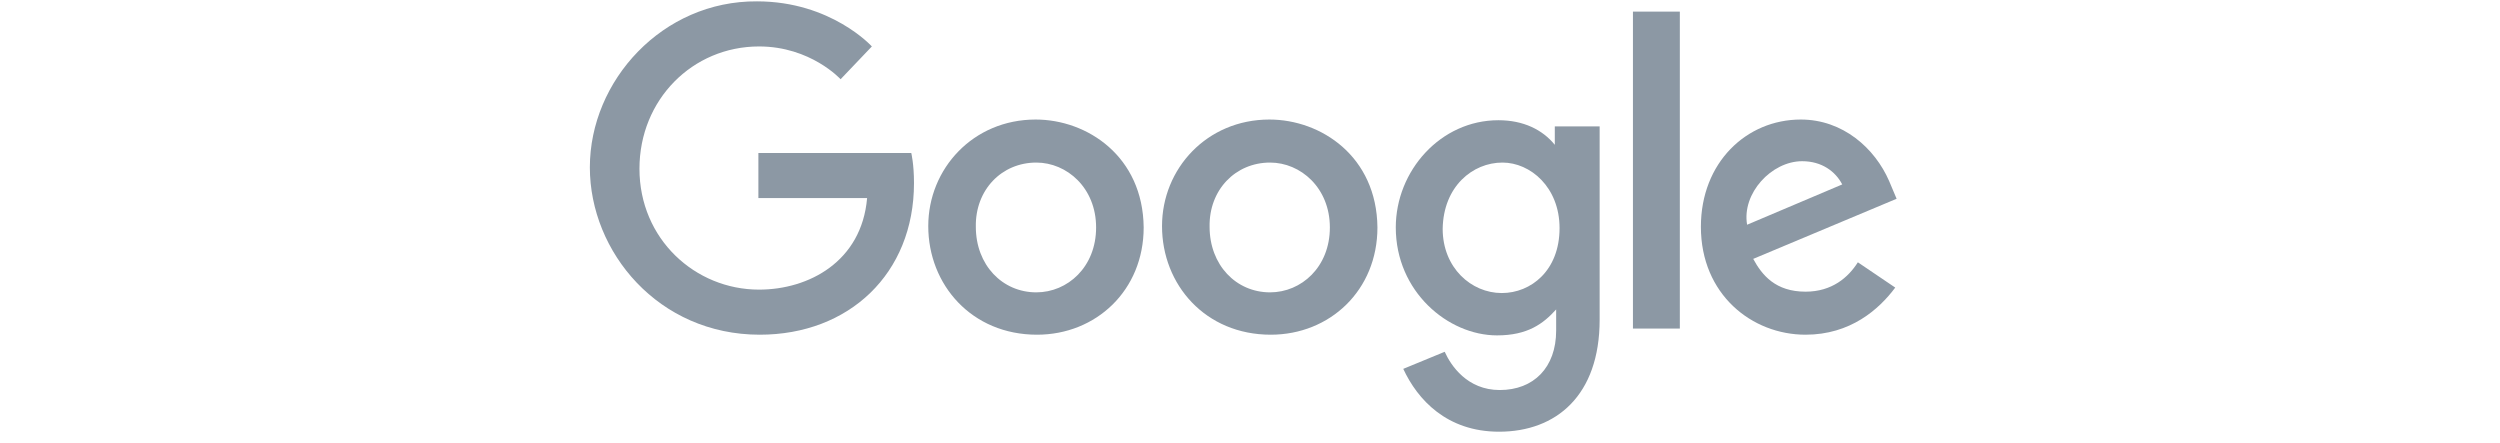
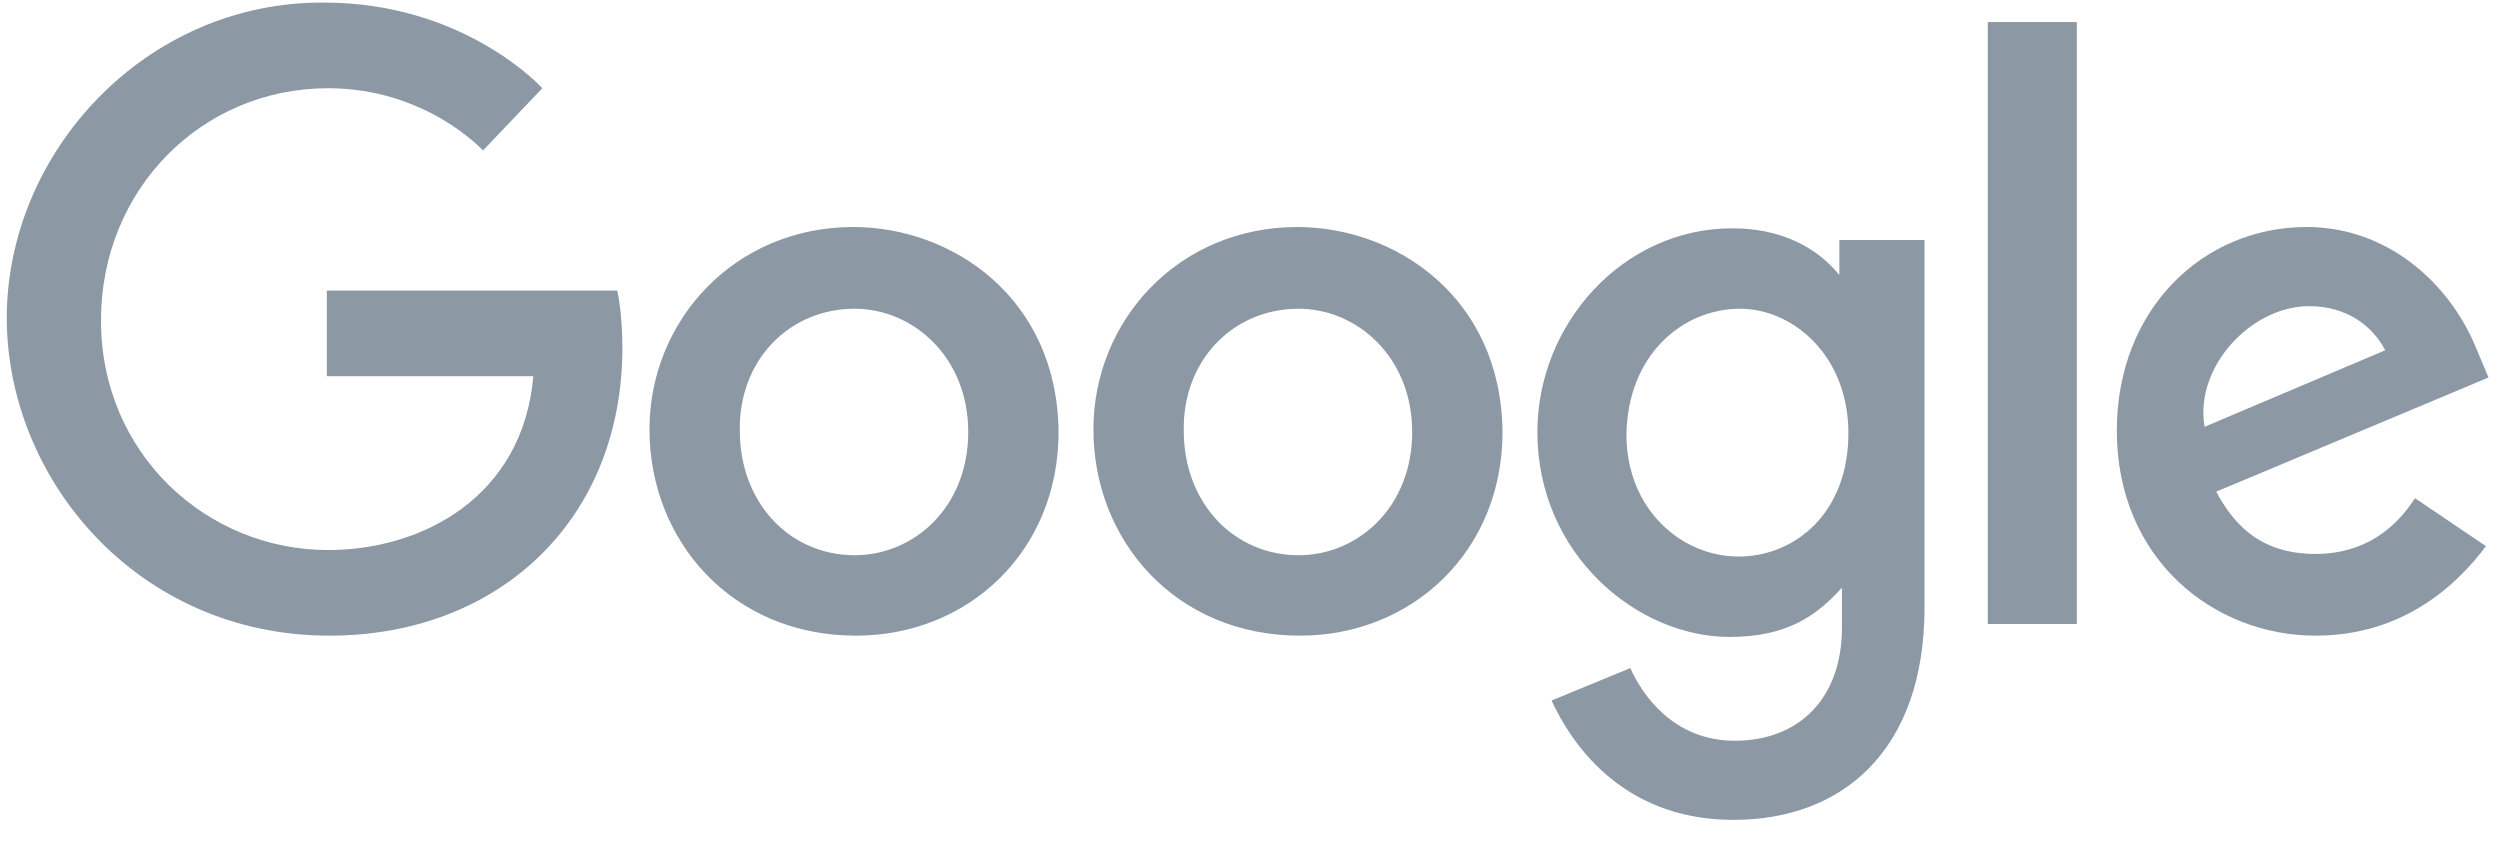
- <svg xmlns="http://www.w3.org/2000/svg" width="226" height="40" viewBox="0 0 226 40" fill="none">
-   <path d="M82.379 13.832H68.558V17.907H78.386C77.895 23.65 73.103 26.182 68.619 26.182C62.844 26.182 57.807 21.612 57.807 15.252C57.807 9.015 62.599 4.199 68.619 4.199C73.288 4.199 75.99 7.163 75.99 7.163L78.816 4.199C78.816 4.199 75.13 0.123 68.435 0.123C59.896 0.062 53.323 7.286 53.323 15.129C53.323 22.786 59.527 30.257 68.68 30.257C76.728 30.257 82.625 24.762 82.625 16.549C82.625 14.82 82.379 13.832 82.379 13.832Z" fill="#8C98A4" />
-   <path fill-rule="evenodd" clip-rule="evenodd" d="M83.915 20.439C83.915 15.252 87.969 10.806 93.621 10.806C98.29 10.806 103.327 14.141 103.388 20.563C103.388 26.244 99.088 30.257 93.744 30.257C87.847 30.257 83.915 25.75 83.915 20.439ZM99.088 20.563C99.088 16.981 96.447 14.696 93.682 14.696C90.549 14.696 88.154 17.166 88.215 20.501C88.215 23.959 90.611 26.429 93.682 26.429C96.508 26.429 99.088 24.144 99.088 20.563Z" fill="#8C98A4" />
-   <path fill-rule="evenodd" clip-rule="evenodd" d="M105.047 20.439C105.047 15.252 109.101 10.806 114.753 10.806C119.422 10.806 124.459 14.141 124.52 20.563C124.52 26.244 120.22 30.257 114.876 30.257C108.978 30.257 105.047 25.75 105.047 20.439ZM120.22 20.563C120.22 16.981 117.579 14.696 114.814 14.696C111.681 14.696 109.286 17.166 109.347 20.501C109.347 23.959 111.743 26.429 114.814 26.429C117.64 26.429 120.22 24.144 120.22 20.563Z" fill="#8C98A4" />
-   <path fill-rule="evenodd" clip-rule="evenodd" d="M126.179 20.563C126.179 15.437 130.233 10.868 135.455 10.868C137.728 10.868 139.448 11.732 140.554 13.091V11.424H144.608V28.899C144.608 35.753 140.676 39.026 135.516 39.026C130.786 39.026 128.145 36.124 126.855 33.345L130.602 31.801C131.155 33.036 132.629 35.259 135.578 35.259C138.649 35.259 140.676 33.221 140.676 29.887V27.973C139.509 29.269 138.096 30.319 135.332 30.319C130.909 30.319 126.179 26.367 126.179 20.563ZM140.984 20.624C140.984 16.919 138.342 14.696 135.823 14.696C133.12 14.696 130.479 16.858 130.418 20.686C130.418 24.206 132.998 26.491 135.762 26.491C138.403 26.491 140.984 24.453 140.984 20.624Z" fill="#8C98A4" />
-   <path fill-rule="evenodd" clip-rule="evenodd" d="M153.761 20.501C153.761 14.696 157.877 10.806 162.791 10.806C166.6 10.806 169.487 13.4 170.777 16.364L171.453 17.969L158.491 23.403C159.29 24.885 160.518 26.367 163.221 26.367C165.617 26.367 167.091 25.07 167.951 23.712L171.33 25.997C169.856 27.973 167.276 30.257 163.221 30.257C158.368 30.257 153.761 26.614 153.761 20.501ZM166.538 16.672C165.924 15.499 164.696 14.573 162.914 14.573C160.15 14.573 157.447 17.475 157.938 20.316L166.538 16.672Z" fill="#8C98A4" />
-   <path d="M147.618 29.702H151.857V1.05H147.618V29.702Z" fill="#8C98A4" />
+ <svg xmlns="http://www.w3.org/2000/svg" width="119" height="40" viewBox="0 0 119 40" fill="none">
+   <path d="M29.379 13.832H15.557V17.907H25.386C24.895 23.65 20.103 26.182 15.619 26.182C9.845 26.182 4.807 21.612 4.807 15.252C4.807 9.015 9.599 4.199 15.619 4.199C20.288 4.199 22.991 7.163 22.991 7.163L25.816 4.199C25.816 4.199 22.131 0.123 15.435 0.123C6.896 0.062 0.323 7.286 0.323 15.129C0.323 22.786 6.527 30.257 15.68 30.257C23.728 30.257 29.625 24.762 29.625 16.549C29.625 14.82 29.379 13.832 29.379 13.832Z" fill="#8C98A4" />
+   <path fill-rule="evenodd" clip-rule="evenodd" d="M30.915 20.439C30.915 15.252 34.969 10.806 40.621 10.806C45.29 10.806 50.327 14.141 50.388 20.563C50.388 26.244 46.088 30.257 40.744 30.257C34.846 30.257 30.915 25.75 30.915 20.439ZM46.088 20.563C46.088 16.981 43.447 14.696 40.682 14.696C37.55 14.696 35.154 17.166 35.215 20.501C35.215 23.959 37.611 26.429 40.682 26.429C43.508 26.429 46.088 24.144 46.088 20.563Z" fill="#8C98A4" />
+   <path fill-rule="evenodd" clip-rule="evenodd" d="M52.047 20.439C52.047 15.252 56.101 10.806 61.753 10.806C66.422 10.806 71.459 14.141 71.52 20.563C71.52 26.244 67.22 30.257 61.876 30.257C55.978 30.257 52.047 25.75 52.047 20.439ZM67.22 20.563C67.22 16.981 64.579 14.696 61.814 14.696C58.681 14.696 56.286 17.166 56.347 20.501C56.347 23.959 58.743 26.429 61.814 26.429C64.64 26.429 67.22 24.144 67.22 20.563Z" fill="#8C98A4" />
+   <path fill-rule="evenodd" clip-rule="evenodd" d="M73.179 20.563C73.179 15.437 77.233 10.868 82.455 10.868C84.728 10.868 86.448 11.732 87.553 13.091V11.424H91.608V28.899C91.608 35.753 87.676 39.026 82.516 39.026C77.786 39.026 75.145 36.124 73.855 33.345L77.602 31.801C78.155 33.036 79.629 35.259 82.578 35.259C85.649 35.259 87.676 33.221 87.676 29.887V27.973C86.509 29.269 85.096 30.319 82.332 30.319C77.909 30.319 73.179 26.367 73.179 20.563ZM87.984 20.624C87.984 16.919 85.342 14.696 82.823 14.696C80.121 14.696 77.479 16.858 77.418 20.686C77.418 24.206 79.998 26.491 82.762 26.491C85.403 26.491 87.984 24.453 87.984 20.624Z" fill="#8C98A4" />
+   <path fill-rule="evenodd" clip-rule="evenodd" d="M100.761 20.501C100.761 14.696 104.877 10.806 109.791 10.806C113.6 10.806 116.487 13.4 117.777 16.364L118.453 17.969L105.491 23.403C106.29 24.885 107.518 26.367 110.221 26.367C112.617 26.367 114.091 25.07 114.951 23.712L118.33 25.997C116.856 27.973 114.276 30.257 110.221 30.257C105.368 30.257 100.761 26.614 100.761 20.501ZM113.538 16.672C112.924 15.499 111.696 14.573 109.914 14.573C107.15 14.573 104.447 17.475 104.938 20.316L113.538 16.672Z" fill="#8C98A4" />
+   <path d="M94.618 29.702H98.857V1.05H94.618V29.702Z" fill="#8C98A4" />
</svg>
